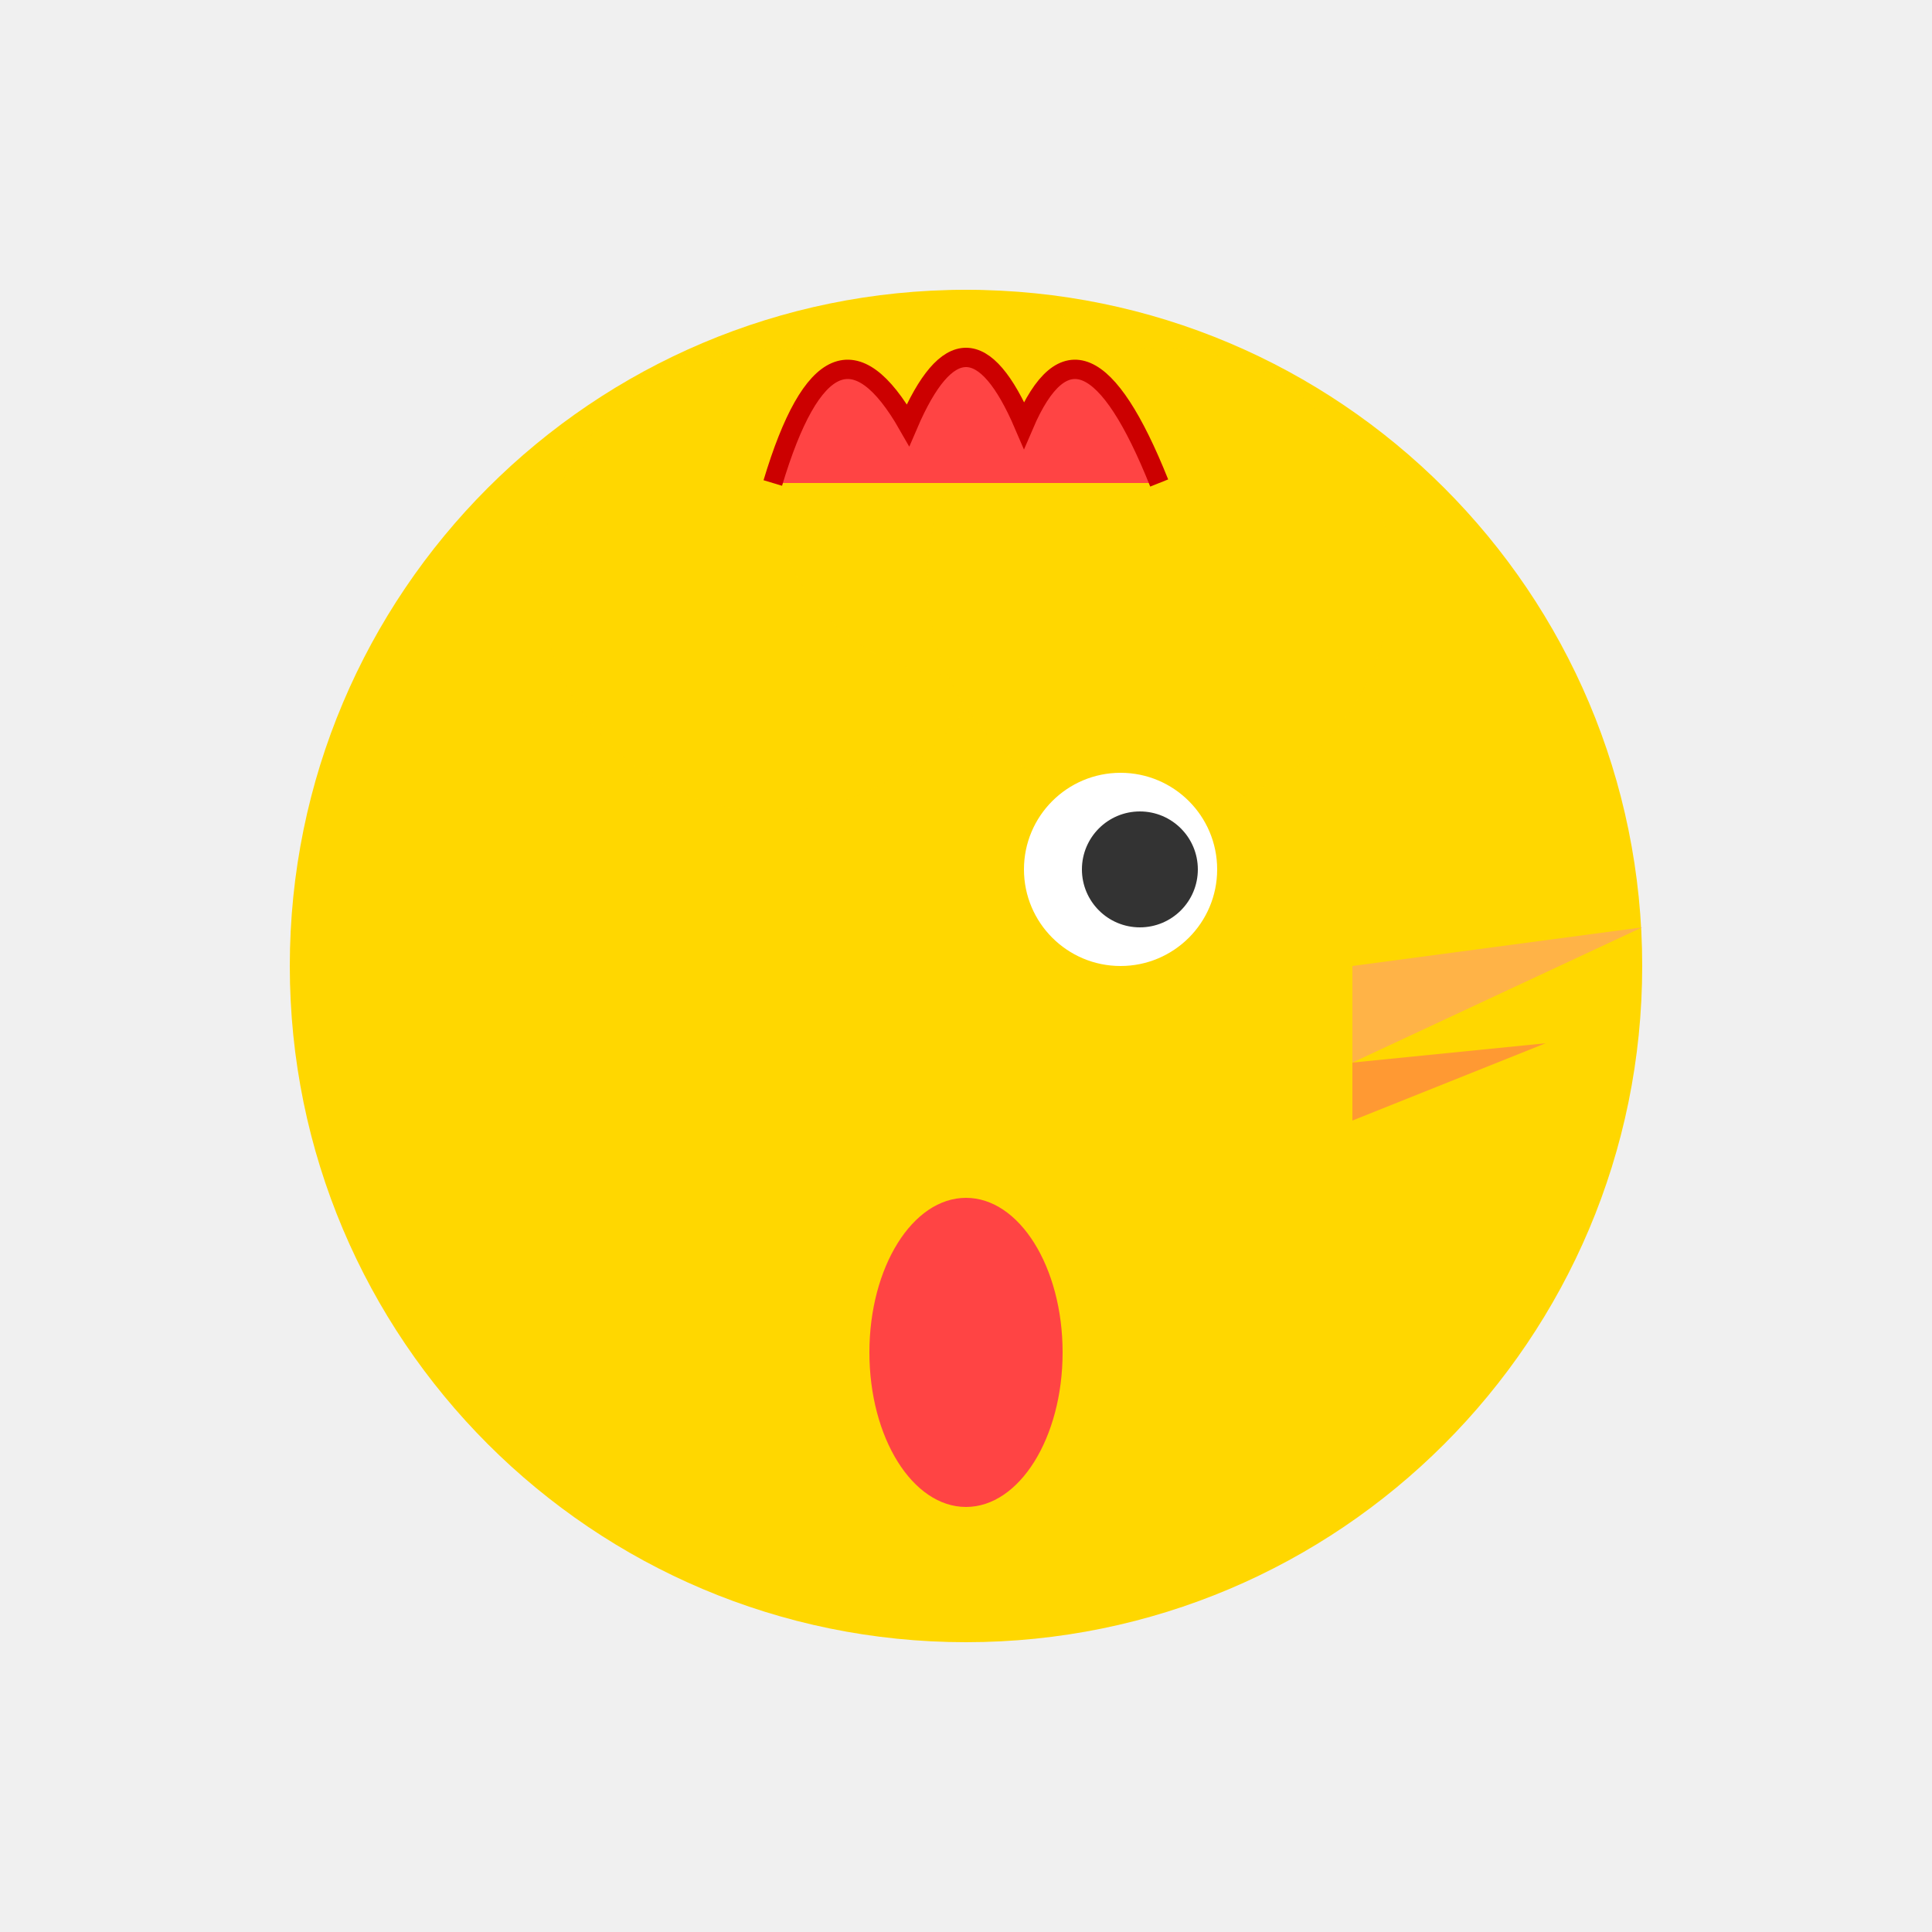
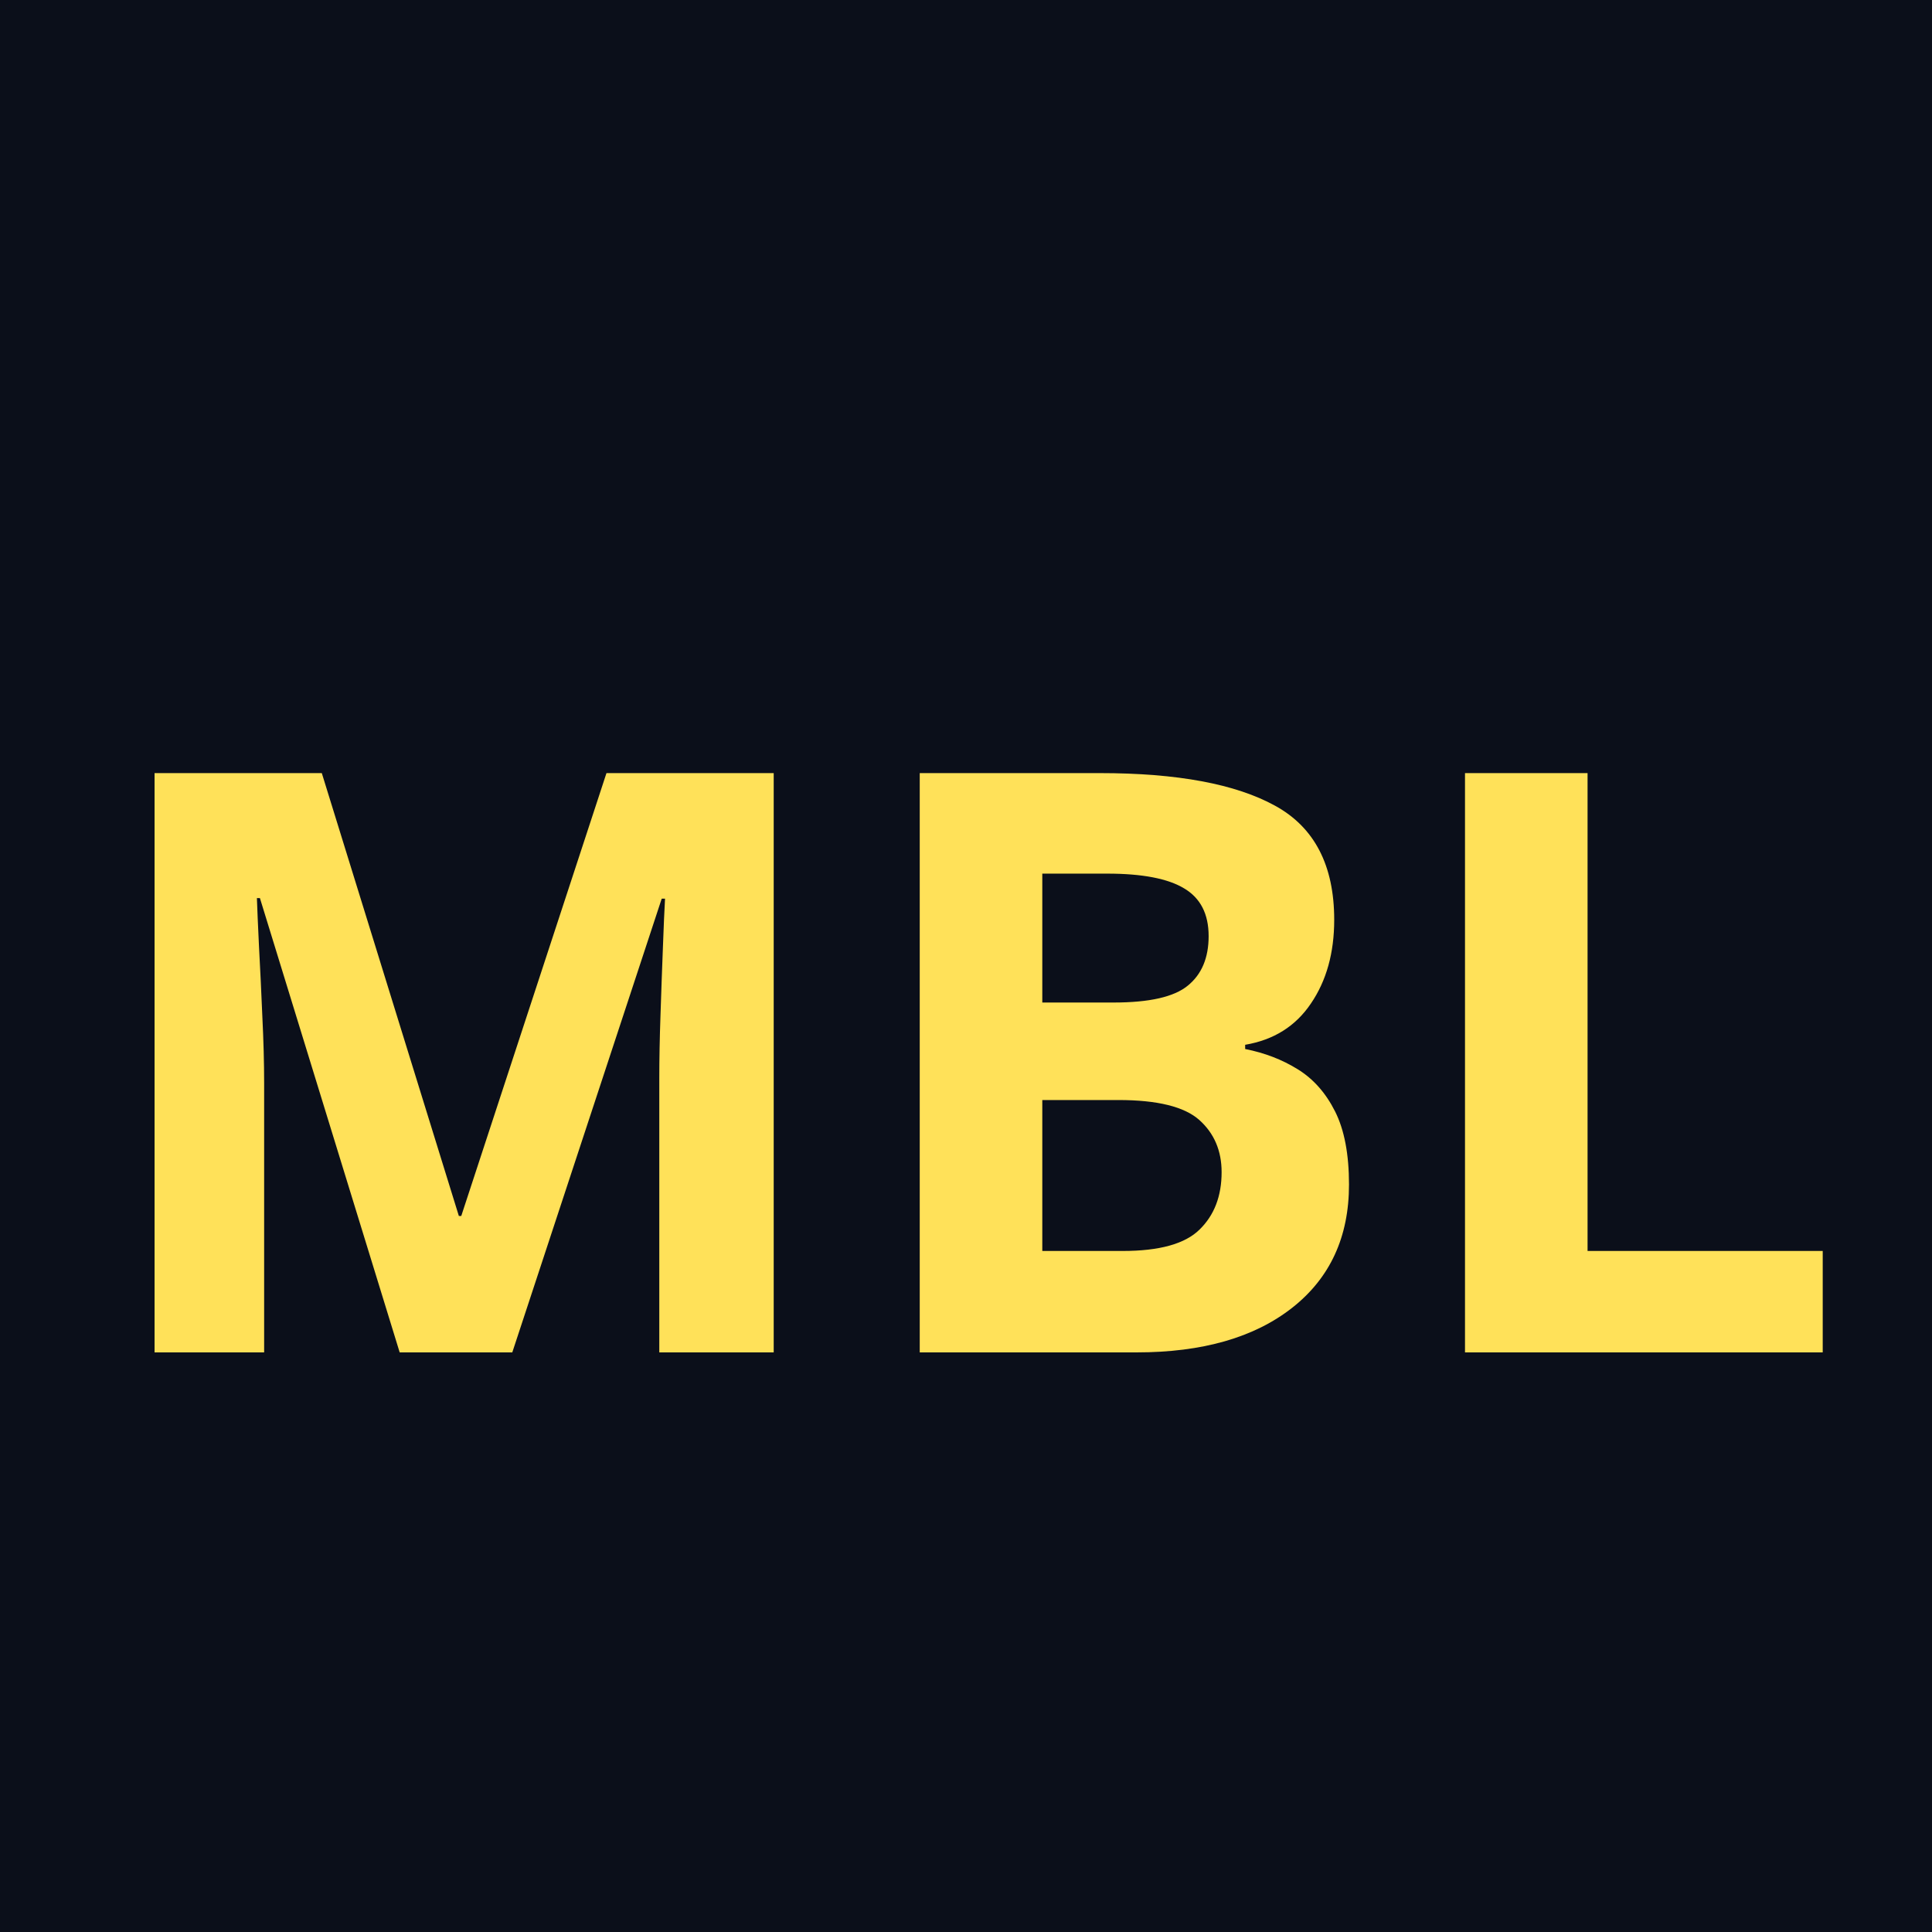
<svg xmlns="http://www.w3.org/2000/svg" viewBox="0 0 100 100">
-   <circle cx="50" cy="50" r="35" fill="#ffd700" />
-   <circle cx="40" cy="30" r="12" fill="#ffd700" opacity="0.9" />
-   <circle cx="50" cy="25" r="10" fill="#ffd700" opacity="0.9" />
-   <circle cx="60" cy="30" r="12" fill="#ffd700" opacity="0.9" />
-   <path d="M 40 25 Q 43 15 47 22 Q 50 15 53 22 Q 56 15 60 25" fill="#ff4444" stroke="#cc0000" stroke-width="1" />
-   <circle cx="58" cy="45" r="5" fill="white" />
-   <circle cx="59" cy="45" r="3" fill="#333" />
-   <path d="M 70 50 L 85 48 L 70 55 Z" fill="#ffb347" />
-   <path d="M 70 55 L 80 54 L 70 58 Z" fill="#ff9933" />
-   <ellipse cx="50" cy="70" rx="5" ry="8" fill="#ff4444" />
+   <rect width="100" height="100" fill="#0b0f1a" />
+   <text x="50" y="70" font-family="system-ui, sans-serif" font-size="42" font-weight="bold" fill="#ffe159" text-anchor="middle">MBL</text>
</svg>
